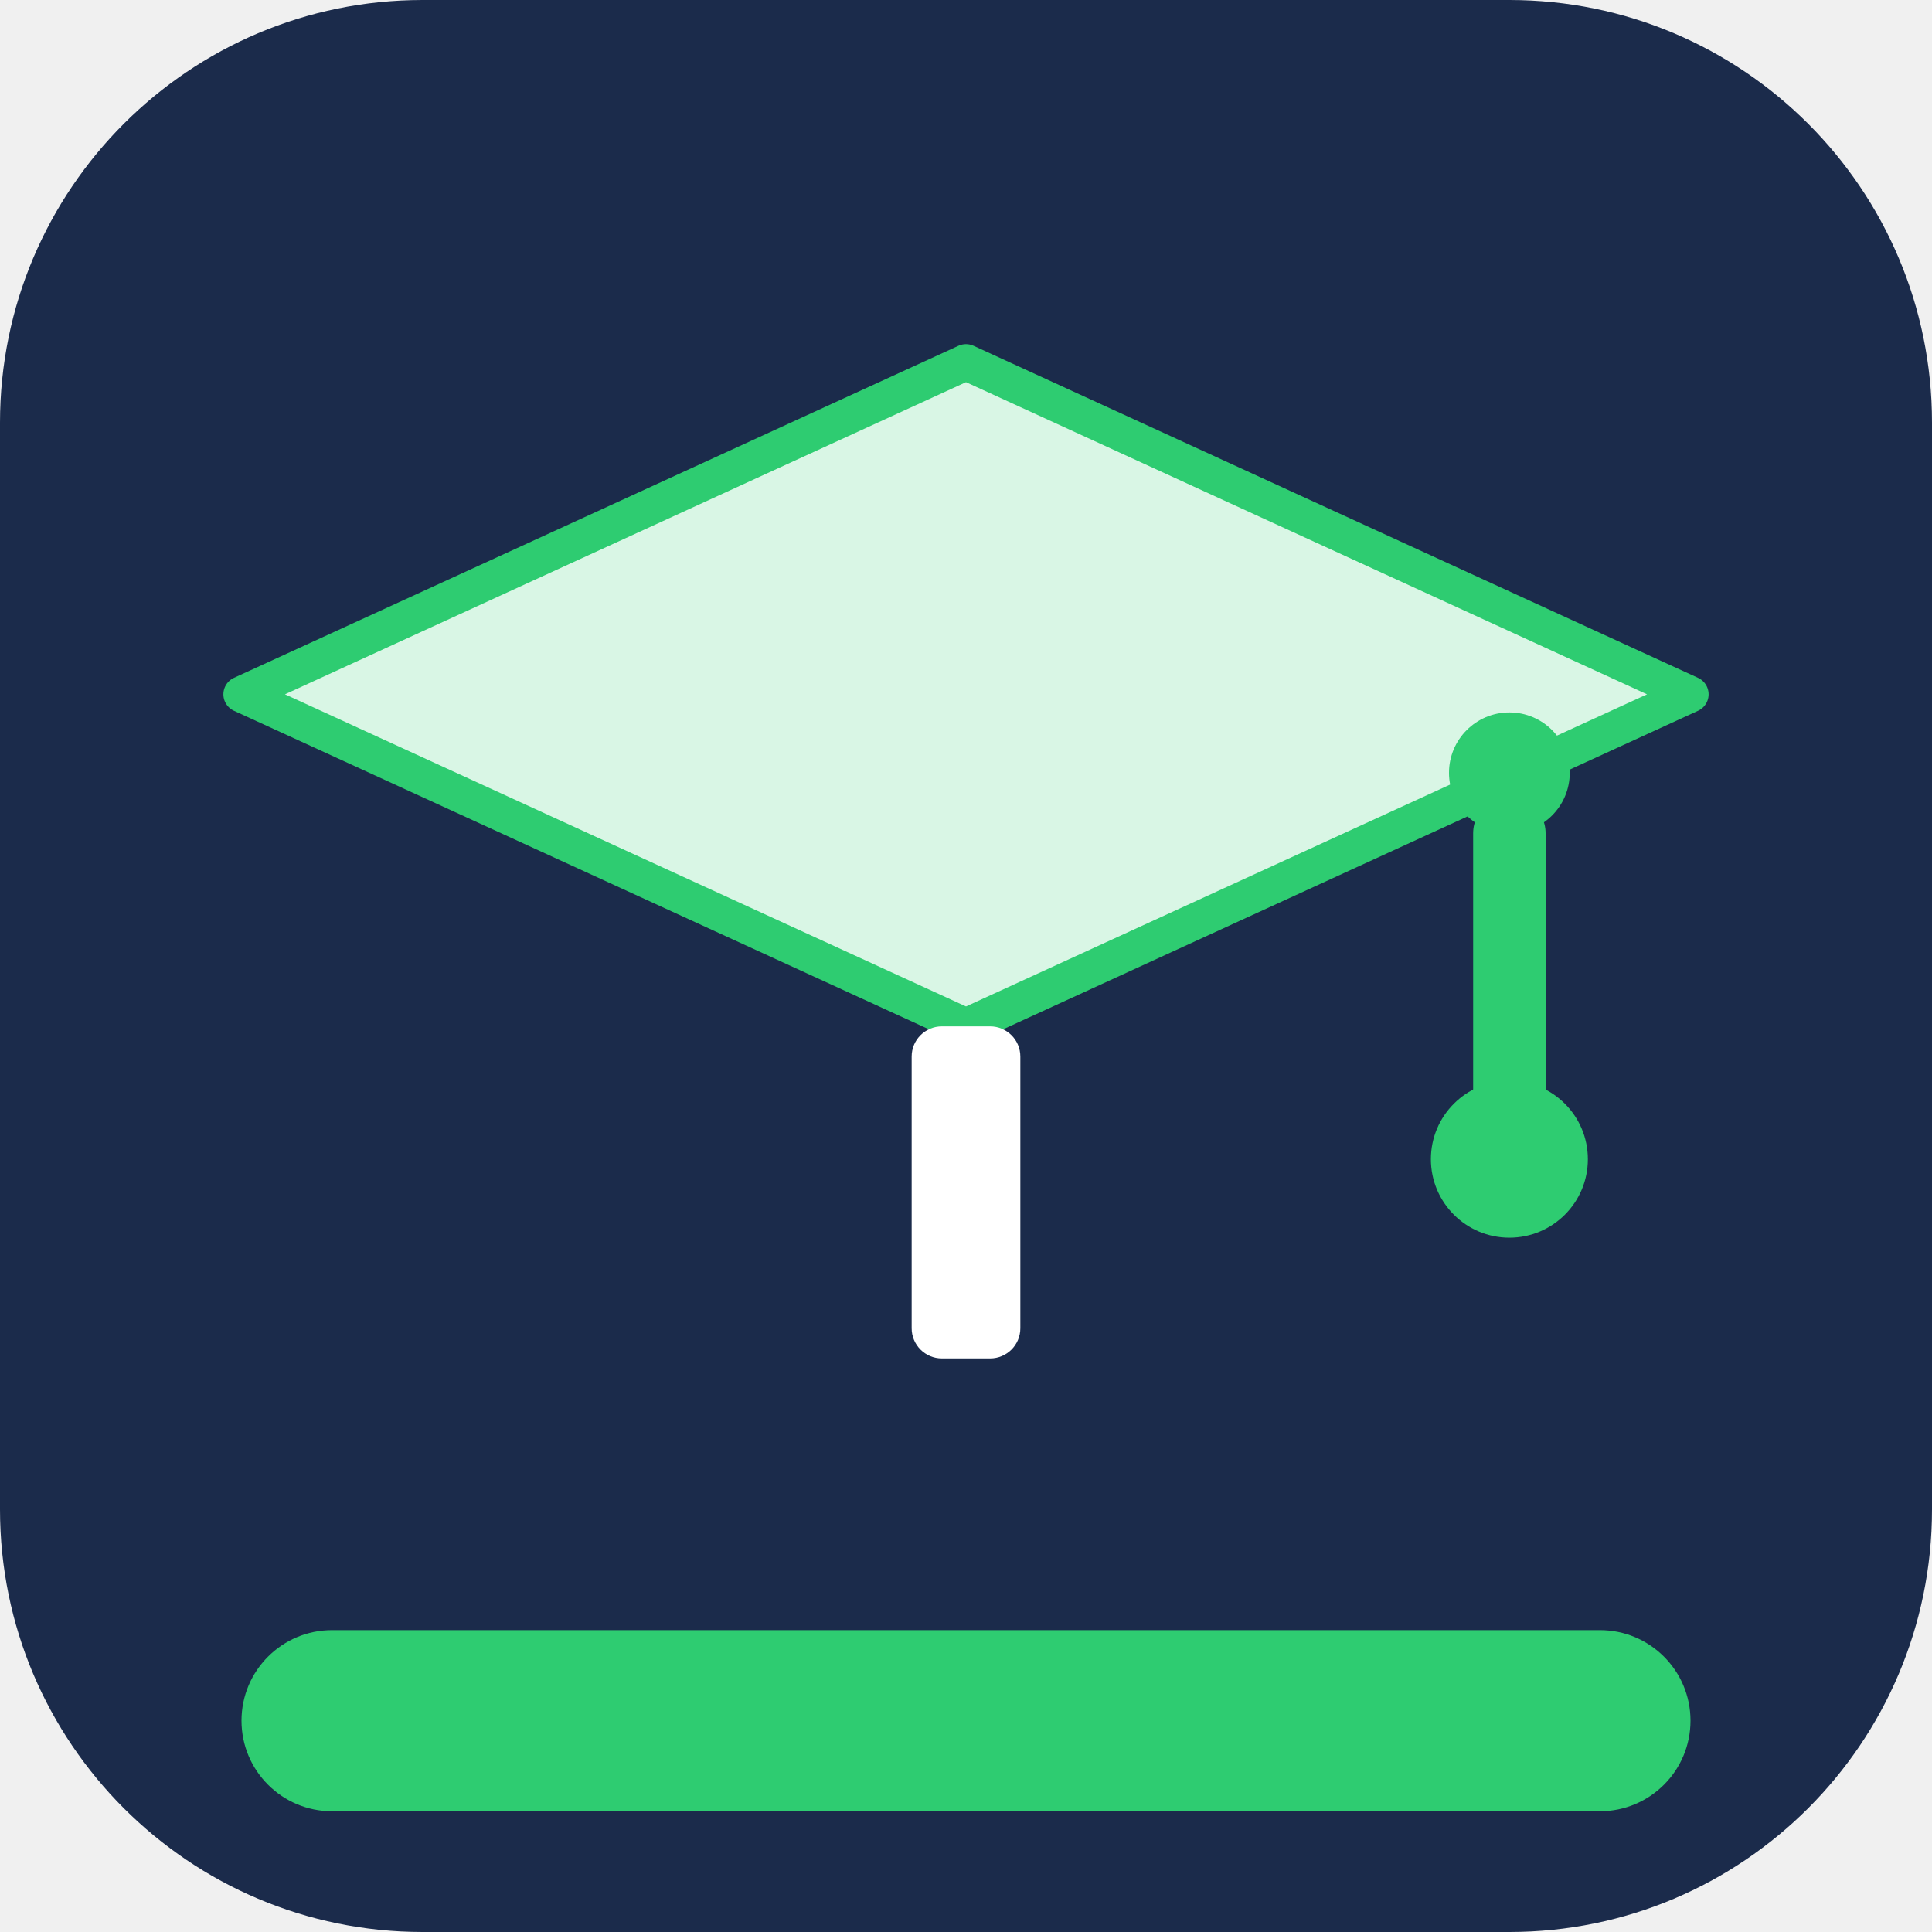
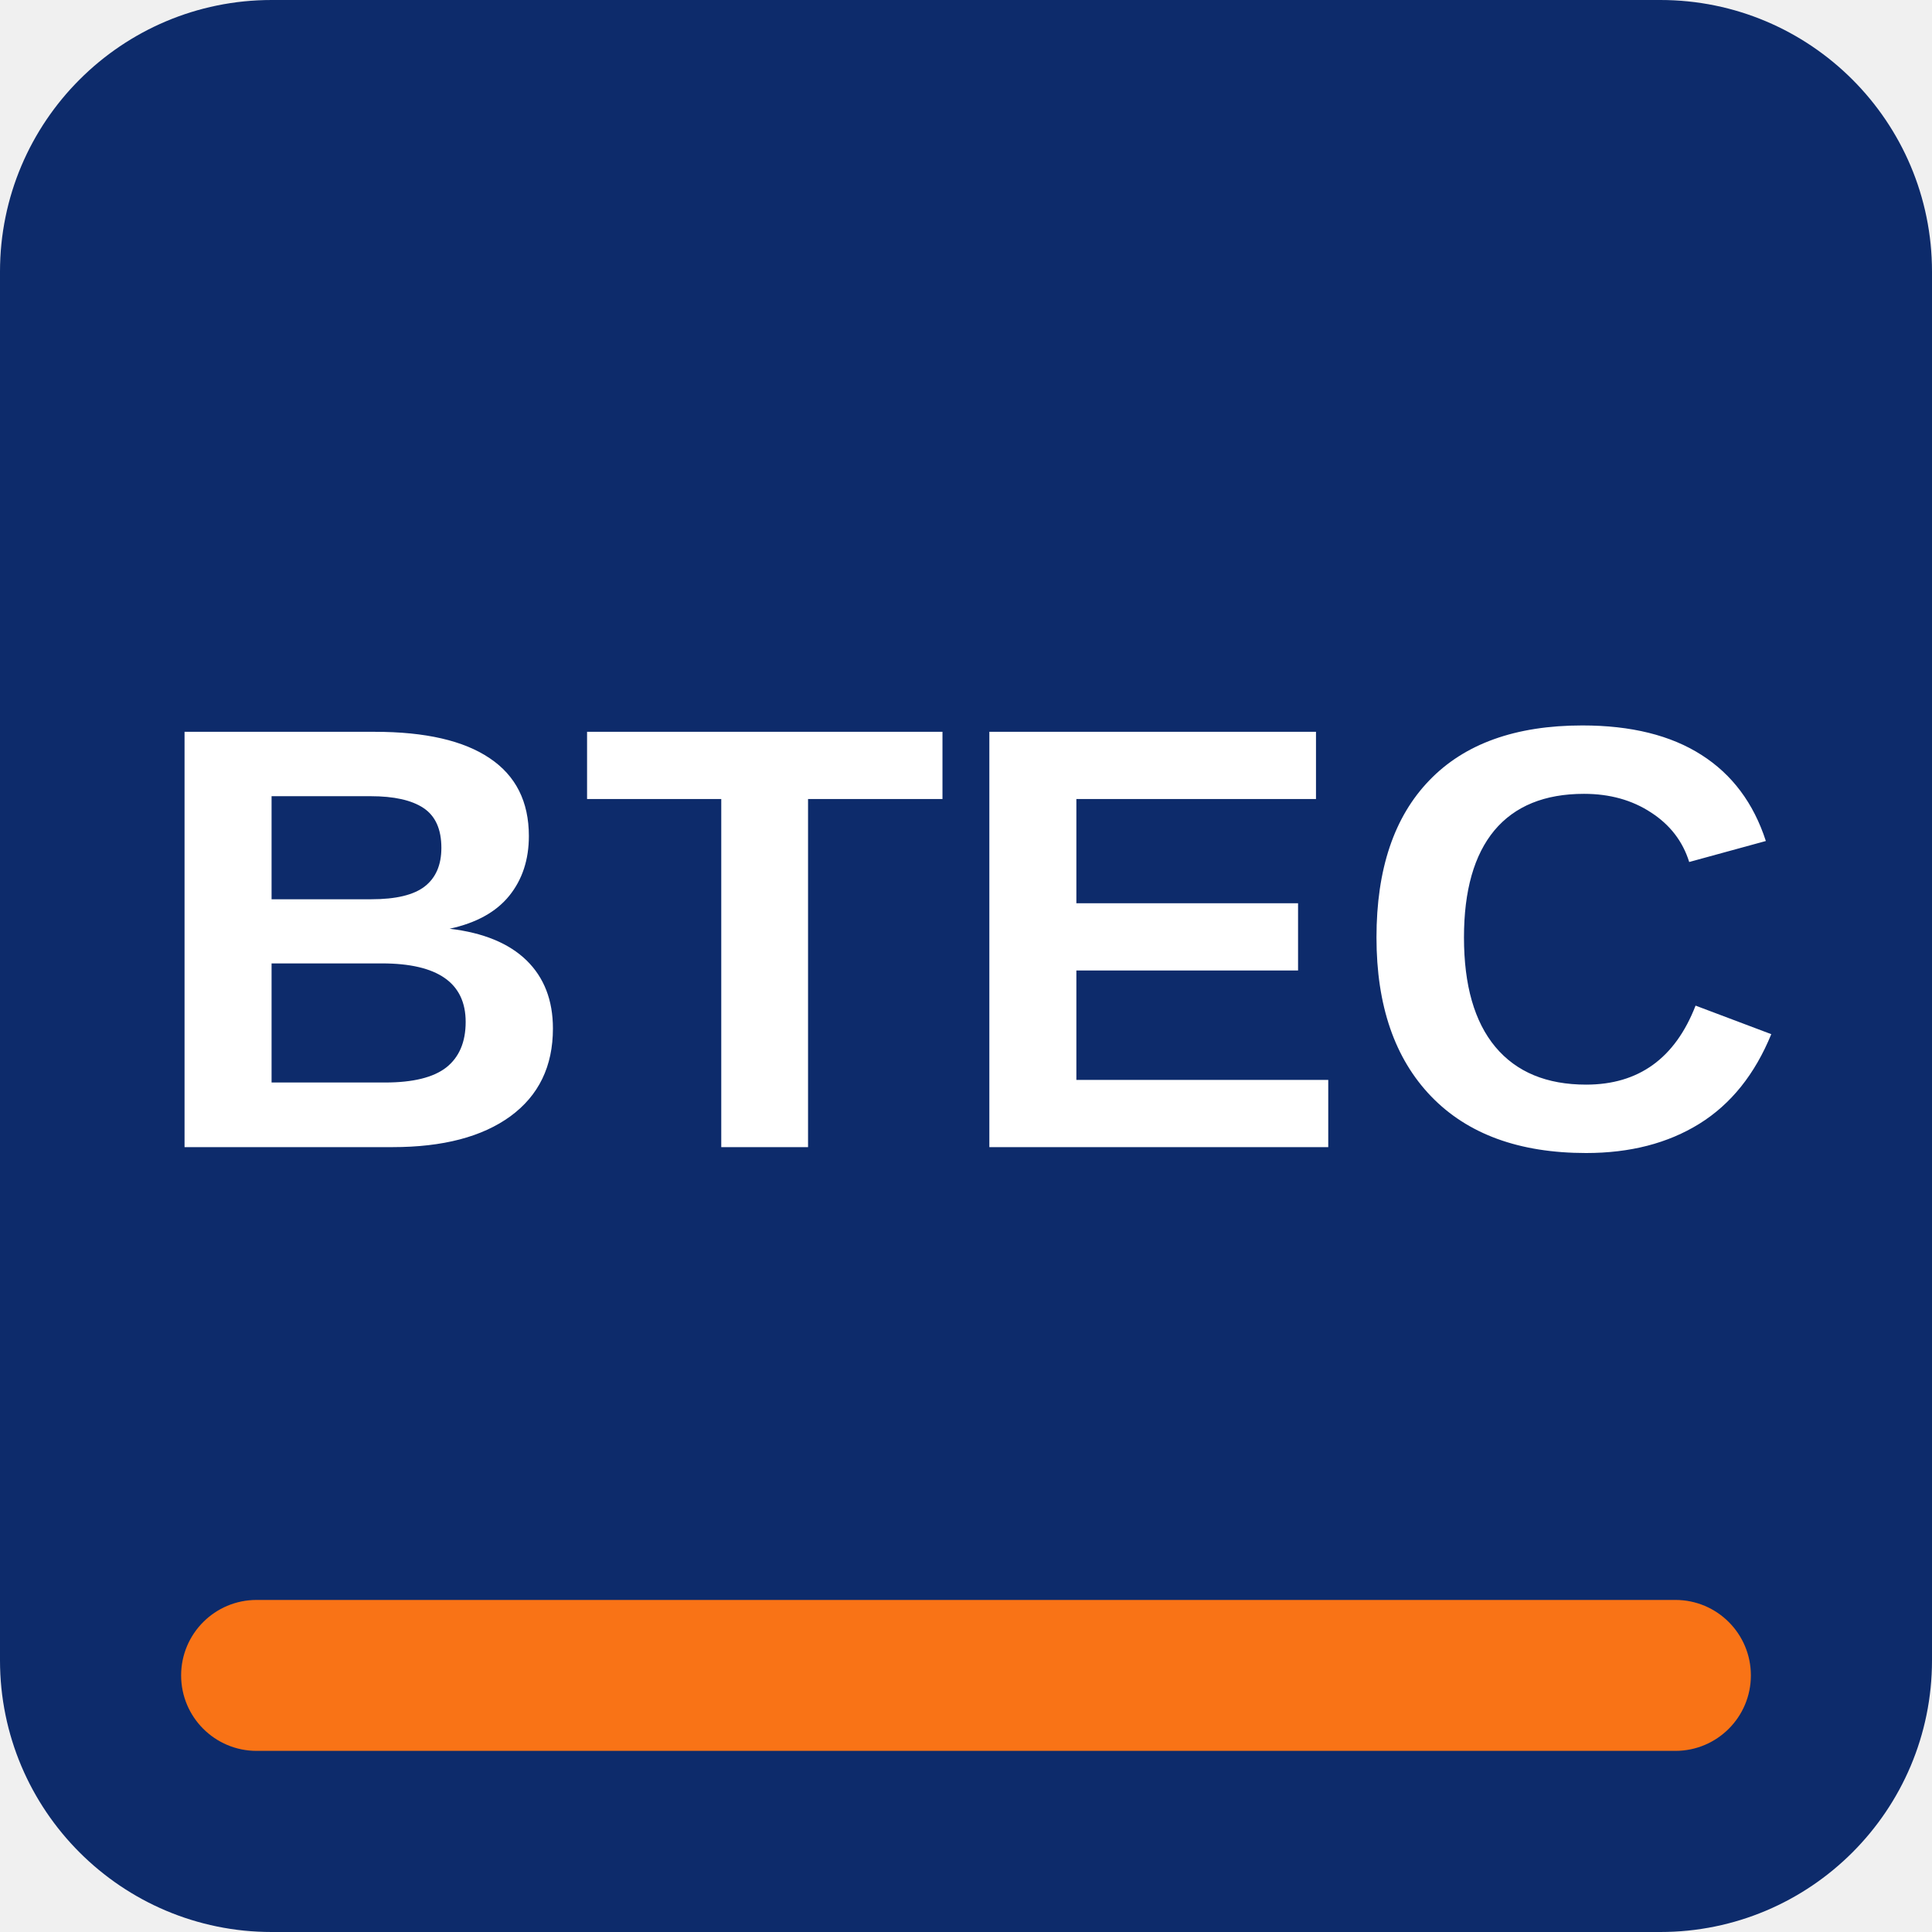
- <svg xmlns="http://www.w3.org/2000/svg" viewBox="0 0 32 32" width="32" height="32">
-   <rect width="32" height="32" rx="7" fill="#1B2B4B" />
-   <polygon points="16,6 28,11.5 16,17 4,11.5" fill="#FFFFFF" />
-   <polygon points="16,6 28,11.5 16,17 4,11.5" fill="#2ECC71" opacity="0.18" />
-   <polygon points="16,6 28,11.5 16,17 4,11.5" fill="none" stroke="#2ECC71" stroke-width="0.6" stroke-linejoin="round" />
-   <rect x="15.1" y="17" width="1.8" height="5.5" rx="0.5" fill="#FFFFFF" />
-   <circle cx="25" cy="12.8" r="1" fill="#2ECC71" />
-   <line x1="25" y1="13.8" x2="25" y2="18.5" stroke="#2ECC71" stroke-width="1.2" stroke-linecap="round" />
-   <circle cx="25" cy="19.2" r="1.3" fill="#2ECC71" />
-   <rect x="4" y="27" width="24" height="3" rx="1.5" fill="#2ECC71" />
+ <svg xmlns="http://www.w3.org/2000/svg" viewBox="0 0 128 128">
+   <rect width="128" height="128" rx="18" fill="#0D2B6B" />
+   <text x="64" y="76" font-family="Arial,Arial Black,sans-serif" font-size="40" font-weight="bold" text-anchor="middle" fill="white">BTEC</text>
+   <rect x="12" y="106" width="104" height="10" rx="5" fill="#F97316" />
</svg>
